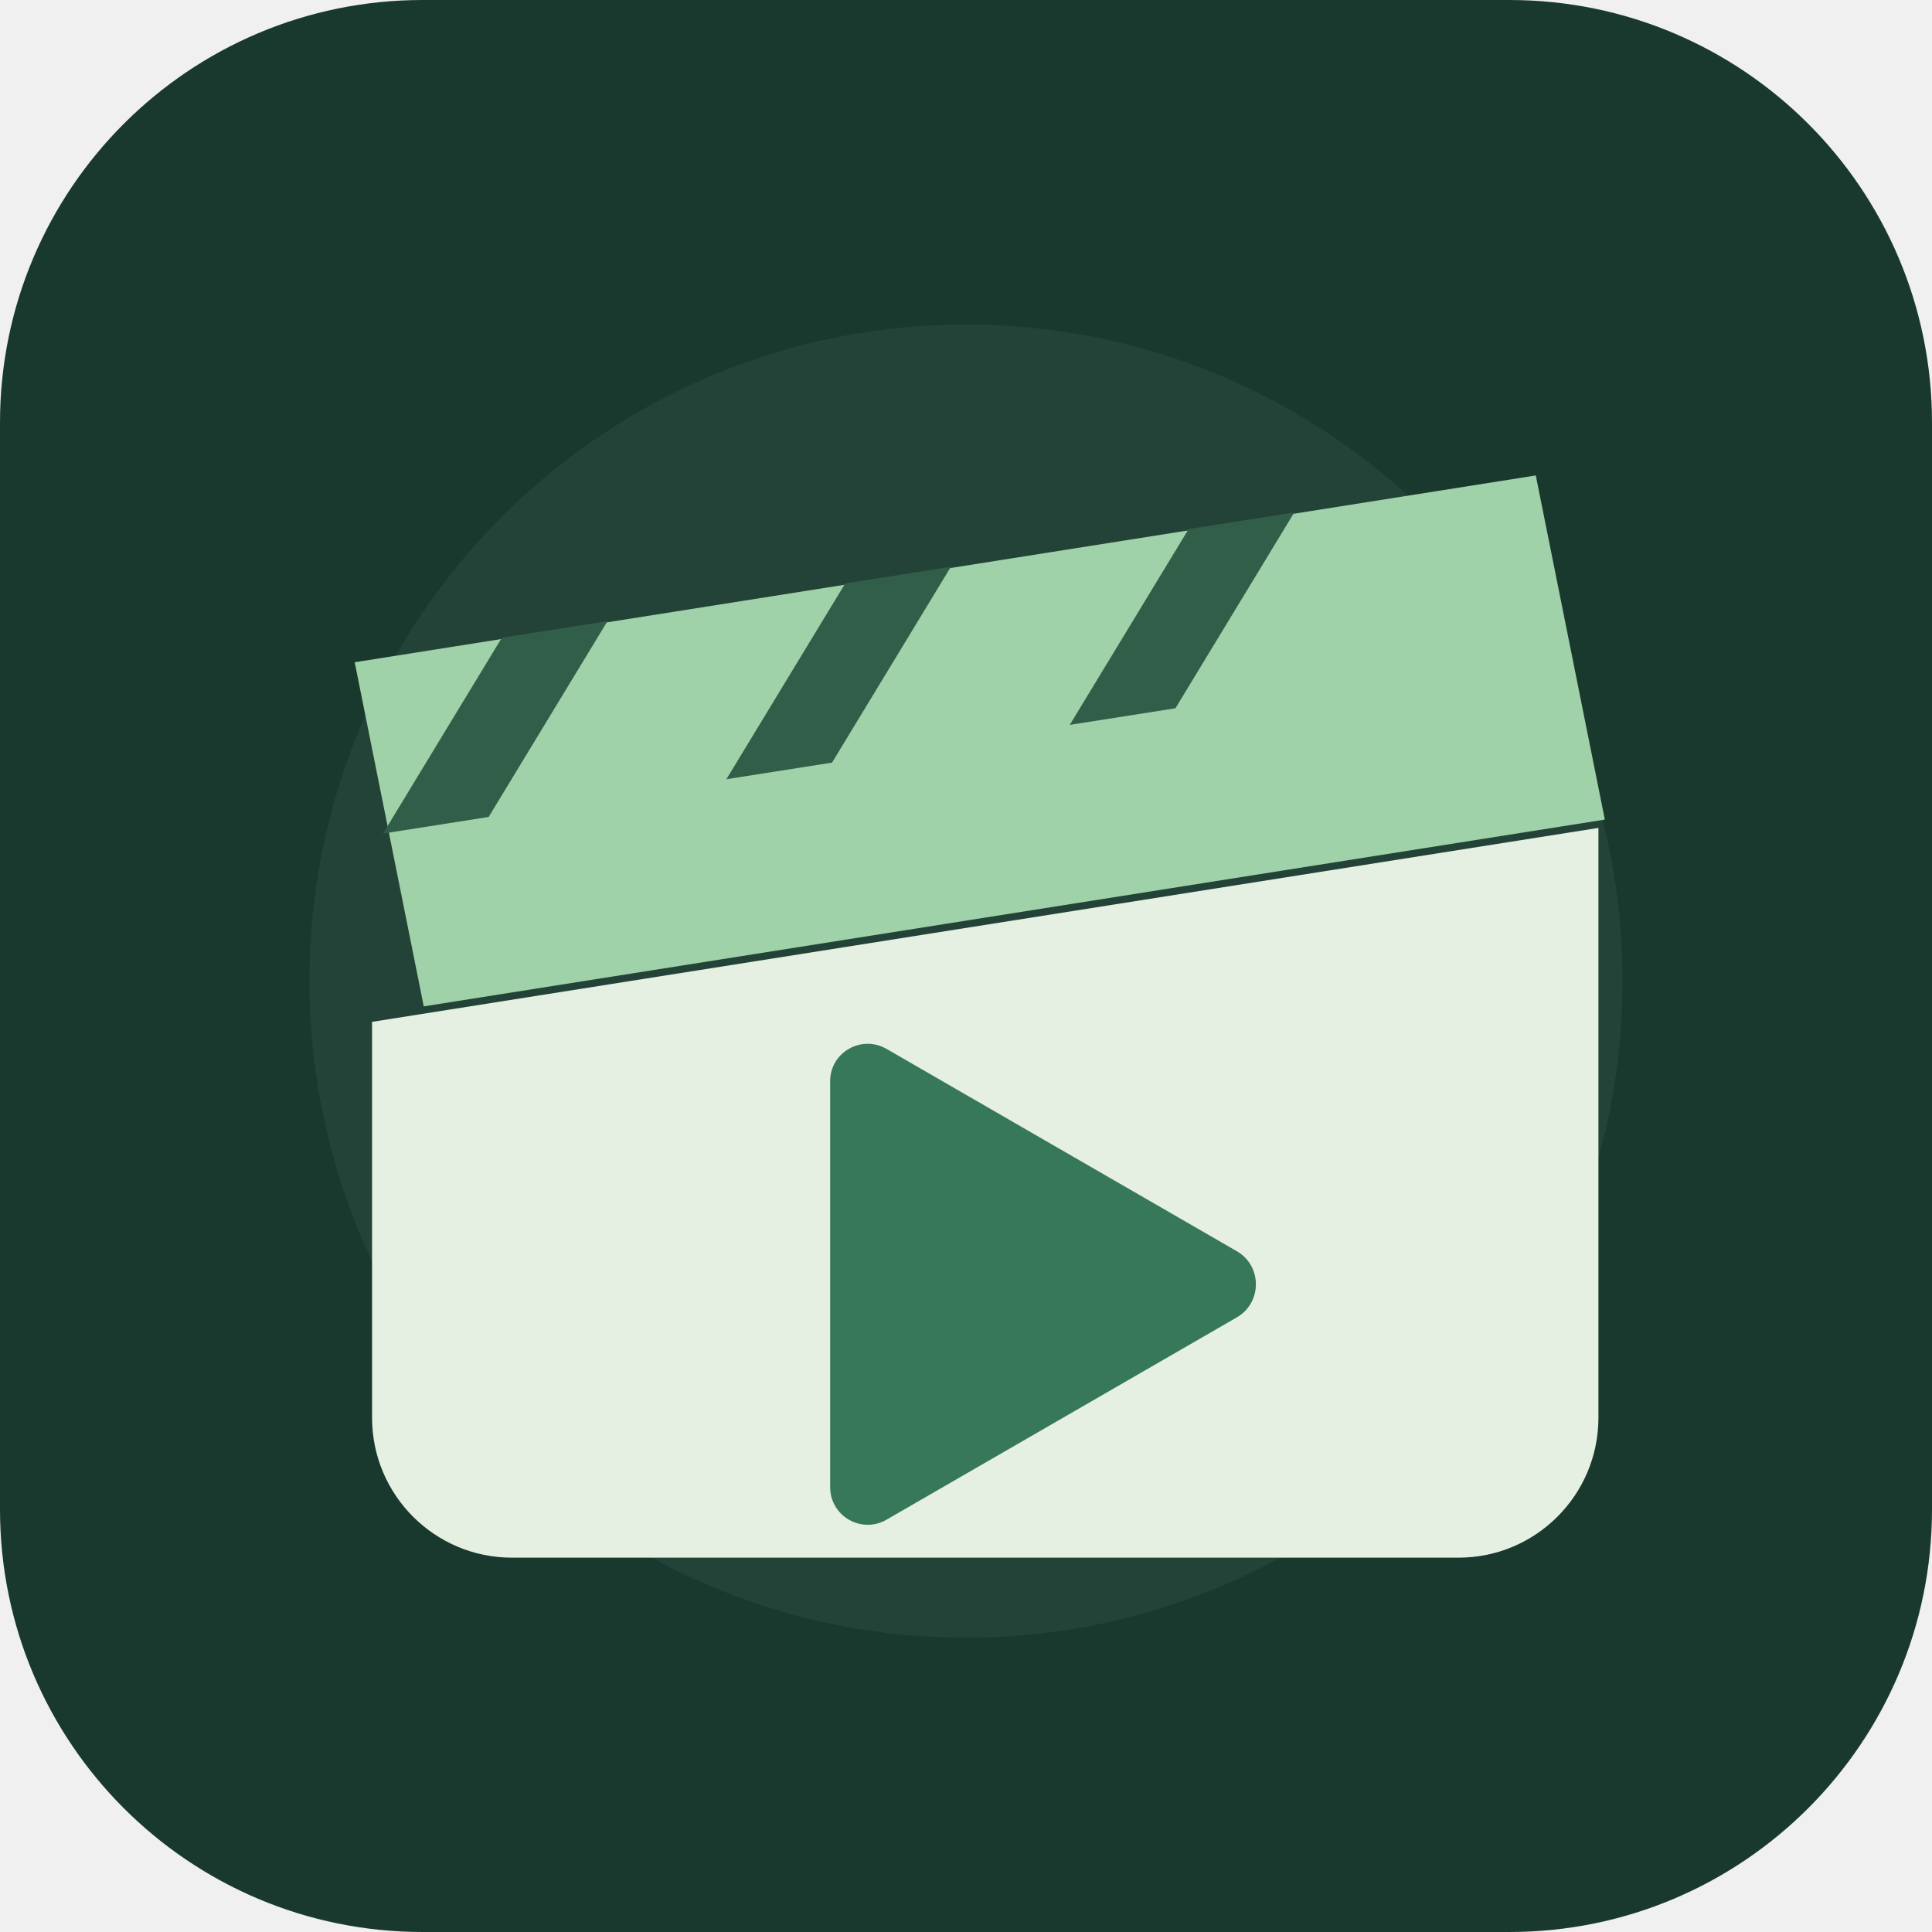
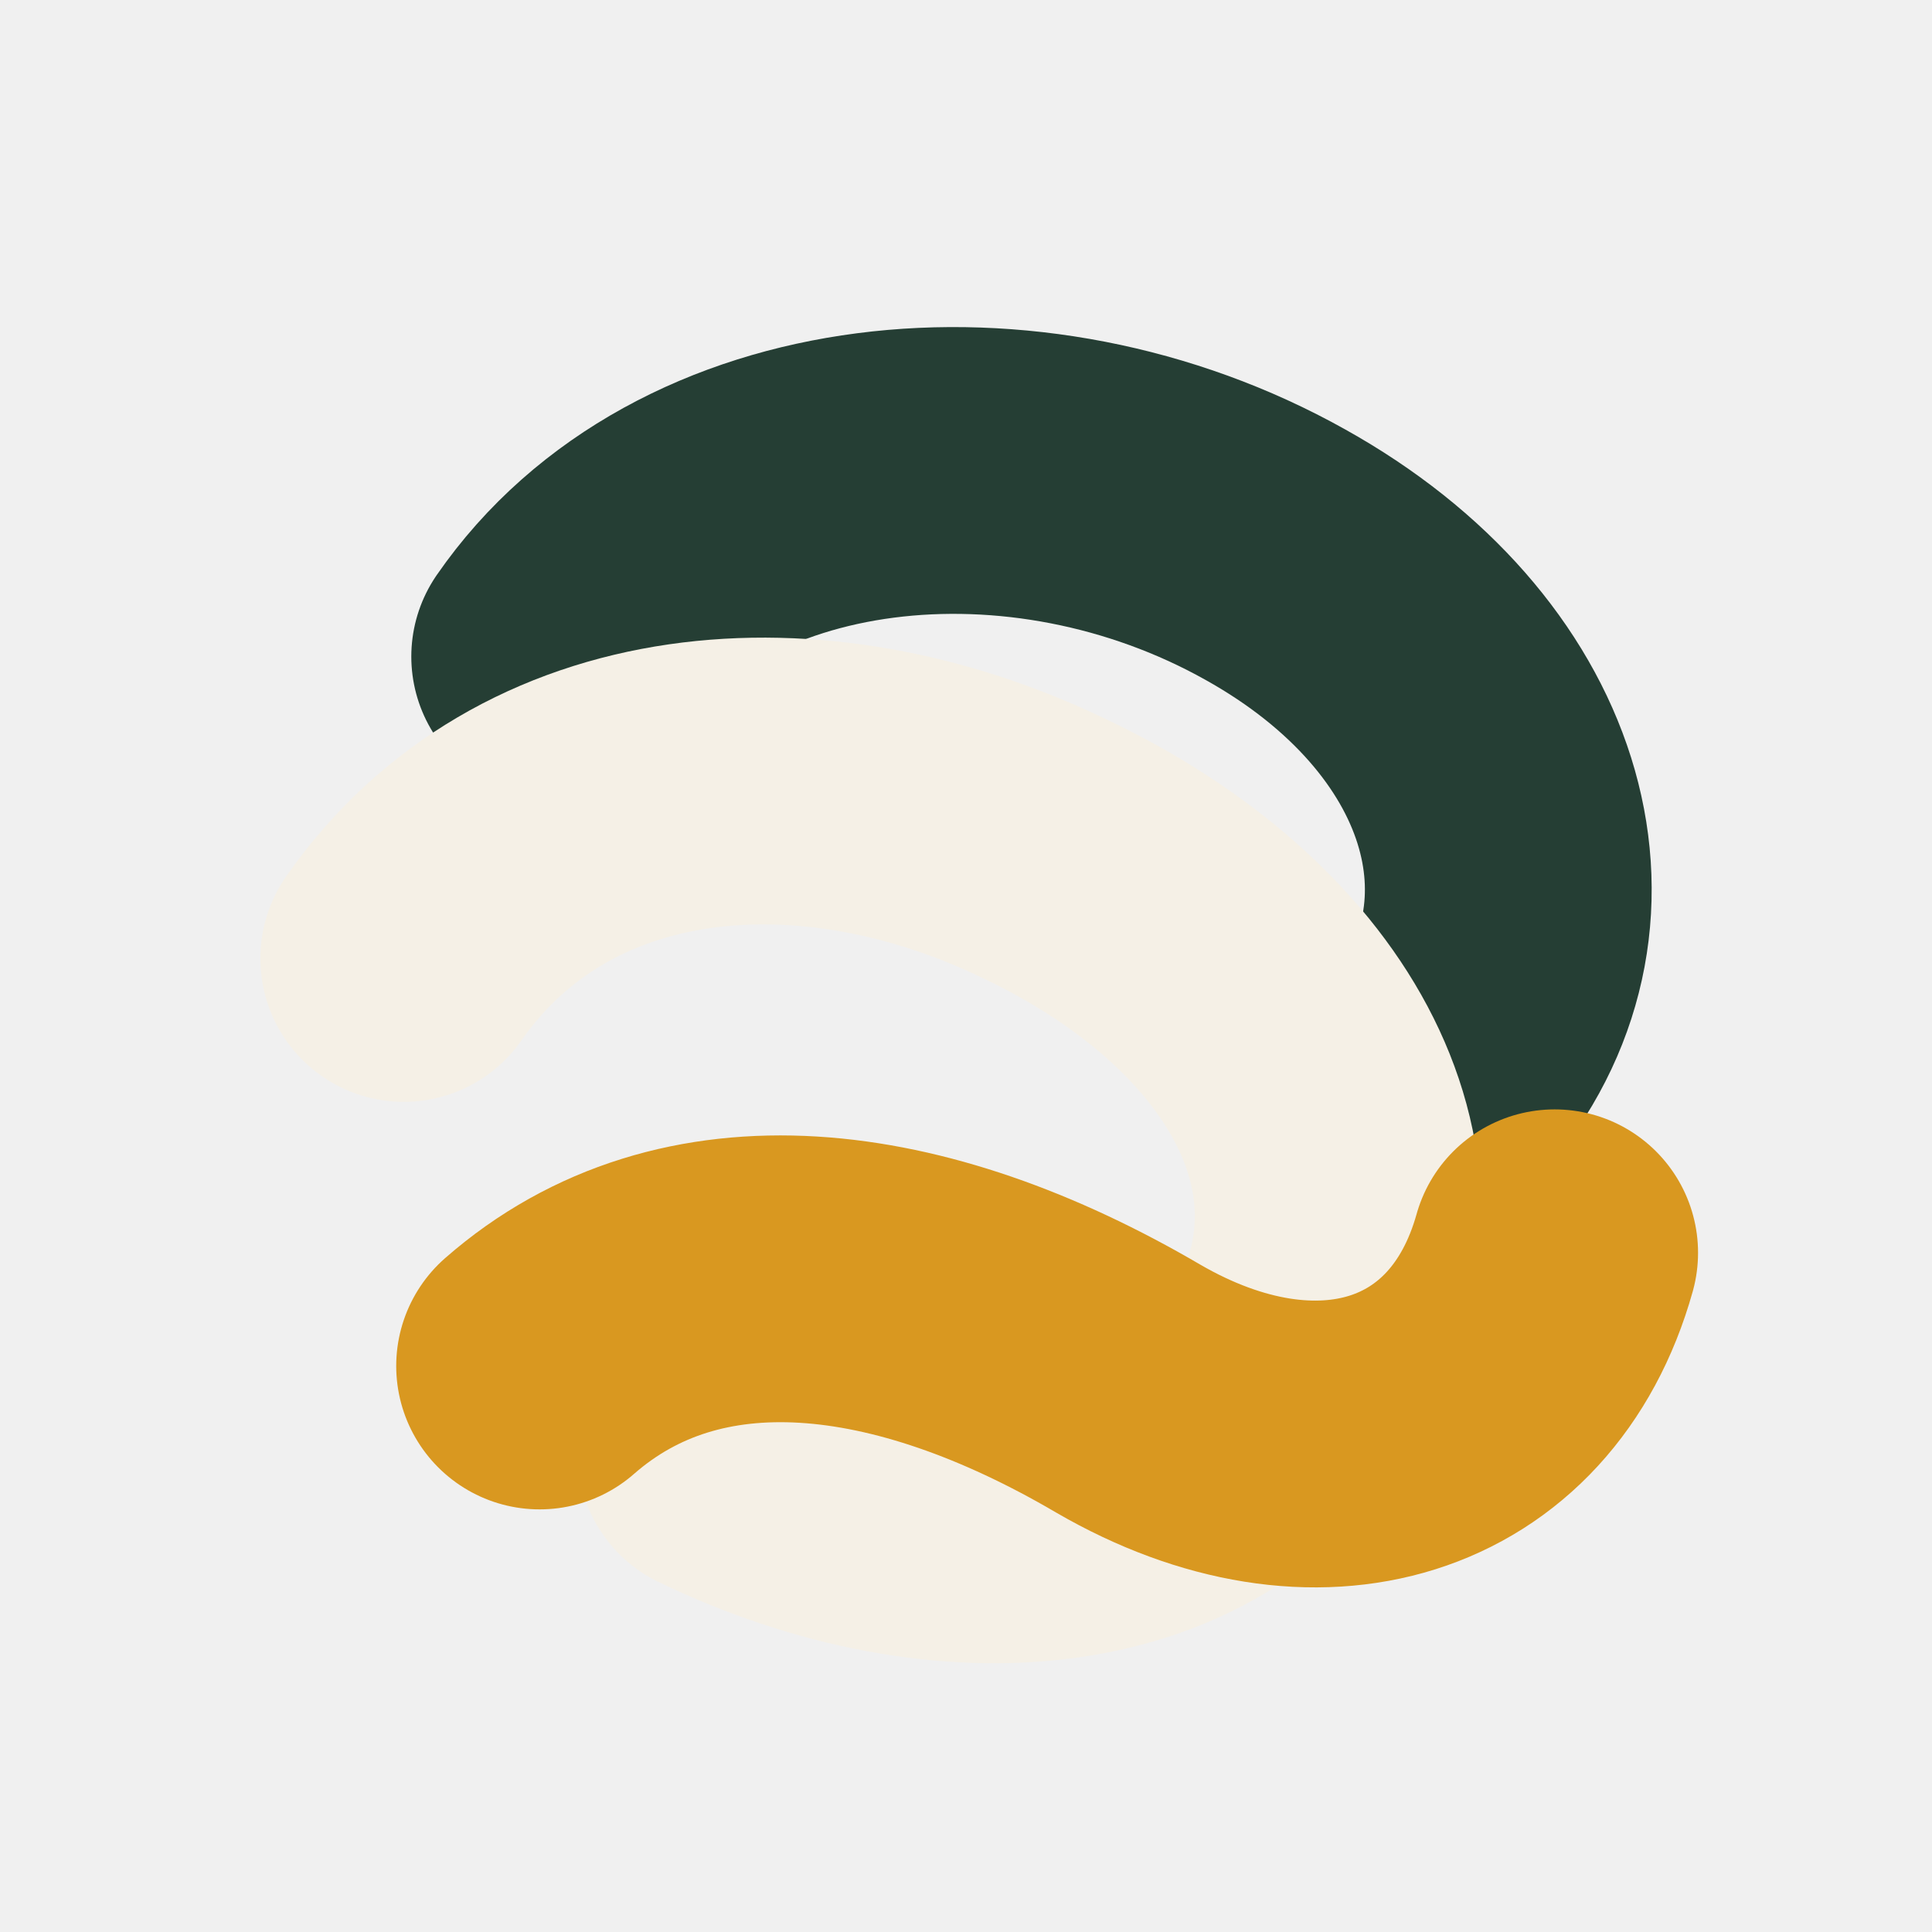
- <svg xmlns="http://www.w3.org/2000/svg" width="512" height="512" viewBox="0 0 512 512" fill="none">
-   <rect width="512" height="512" rx="112" fill="#19392F" />
-   <circle cx="256" cy="260" r="174" fill="#FFFFFF" fill-opacity=".045" />
-   <path d="M94 175.5 407 126l18.3 91.2-313 49.5L94 175.5Z" fill="#9FD2A8" />
-   <path d="m133 169 28-4.4-31.5 51.9-28 4.4 31.5-51.9ZM224 154.6l28-4.4-31.5 51.9-28 4.4 31.5-51.9ZM315 140.2l28-4.4-31.5 51.9-28 4.4 31.5-51.9Z" fill="#315E49" />
-   <path d="m98.6 270.8 325-51.4v156.3c0 20.5-16.6 37.1-37.1 37.1H135.7c-20.5 0-37.1-16.6-37.1-37.1V270.8Z" fill="#E5F0E3" />
-   <path d="M220 286.5c0-7.6 8.3-12.4 15-8.5l92.8 53.6c6.7 3.9 6.7 13.6 0 17.5L235 402.7c-6.7 3.9-15-.9-15-8.6V286.5Z" fill="#37785A" />
+ <svg xmlns="http://www.w3.org/2000/svg" viewBox="0 0 512 512" fill="none">
+   <path d="M147 174C185 119 272 110 338 147C399 181 417 241 382 284" stroke="#253E34" stroke-width="76" stroke-linecap="round" />
+   <path d="M107 254C144 201 215 195 277 225C340 255 372 309 345 359C318 409 251 414 191 385" stroke="#F5F0E6" stroke-width="76" stroke-linecap="round" />
+   <path d="M143 362C183 327 241 334 299 368C349 397 398 382 412 332" stroke="#D99820" stroke-width="76" stroke-linecap="round" />
</svg>
